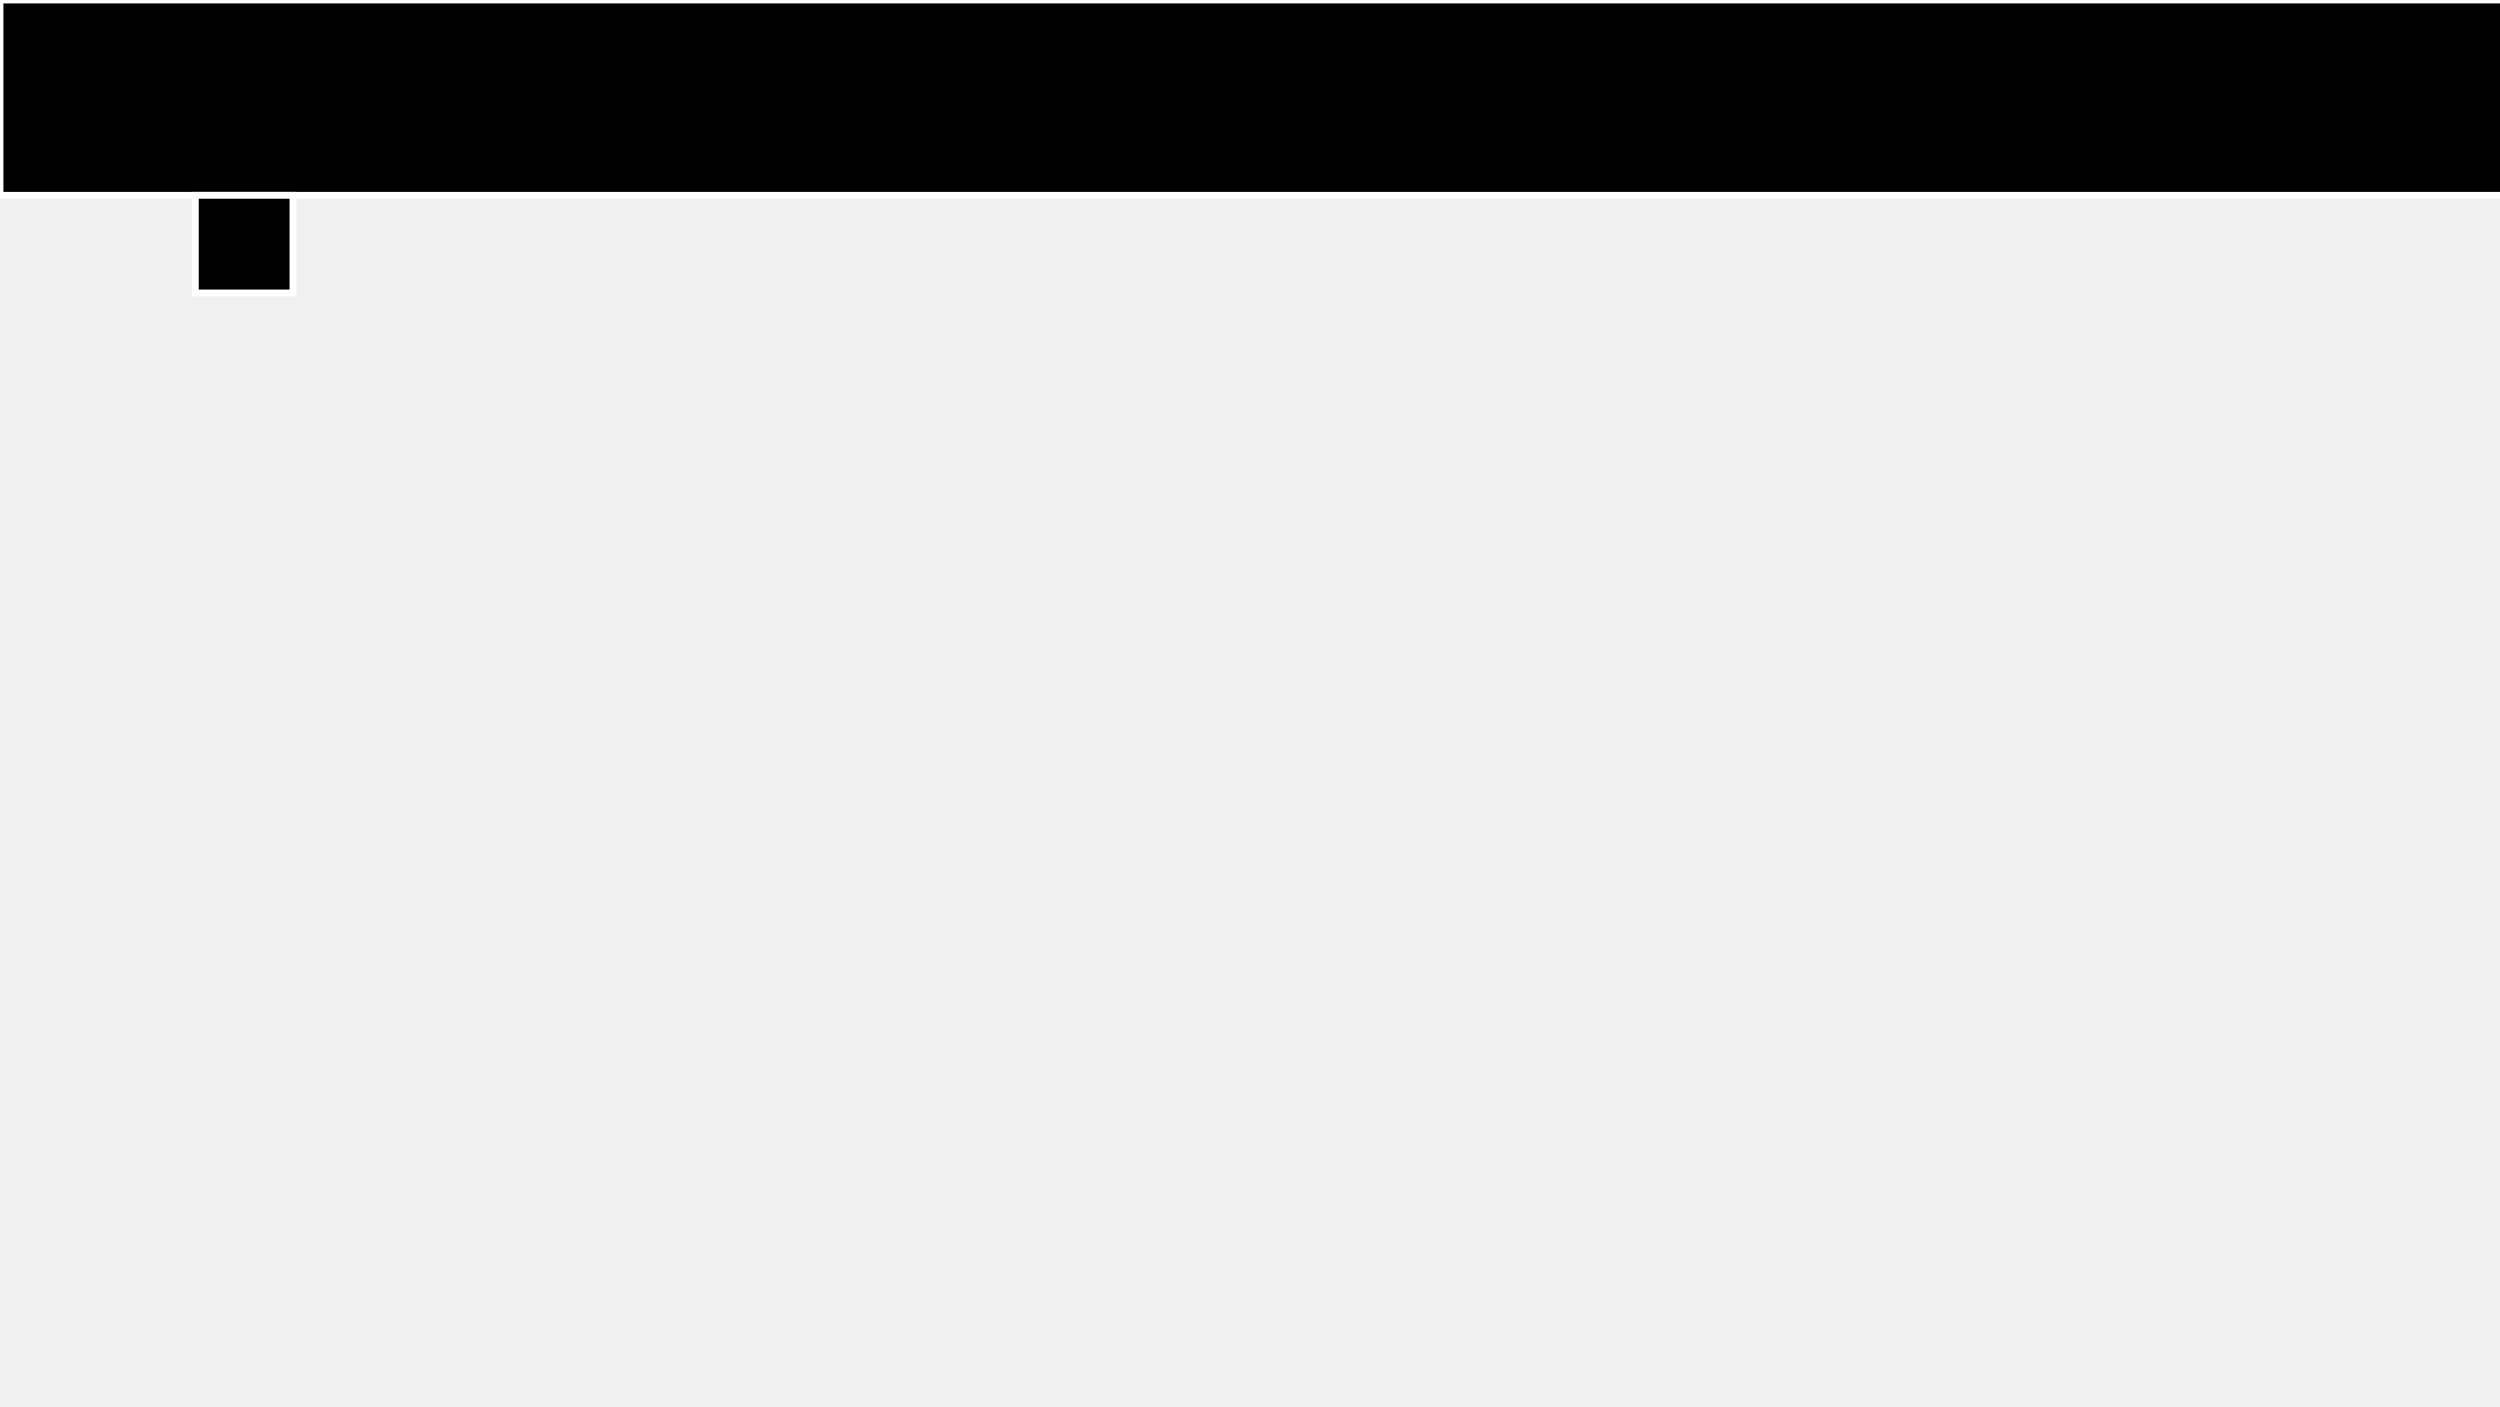
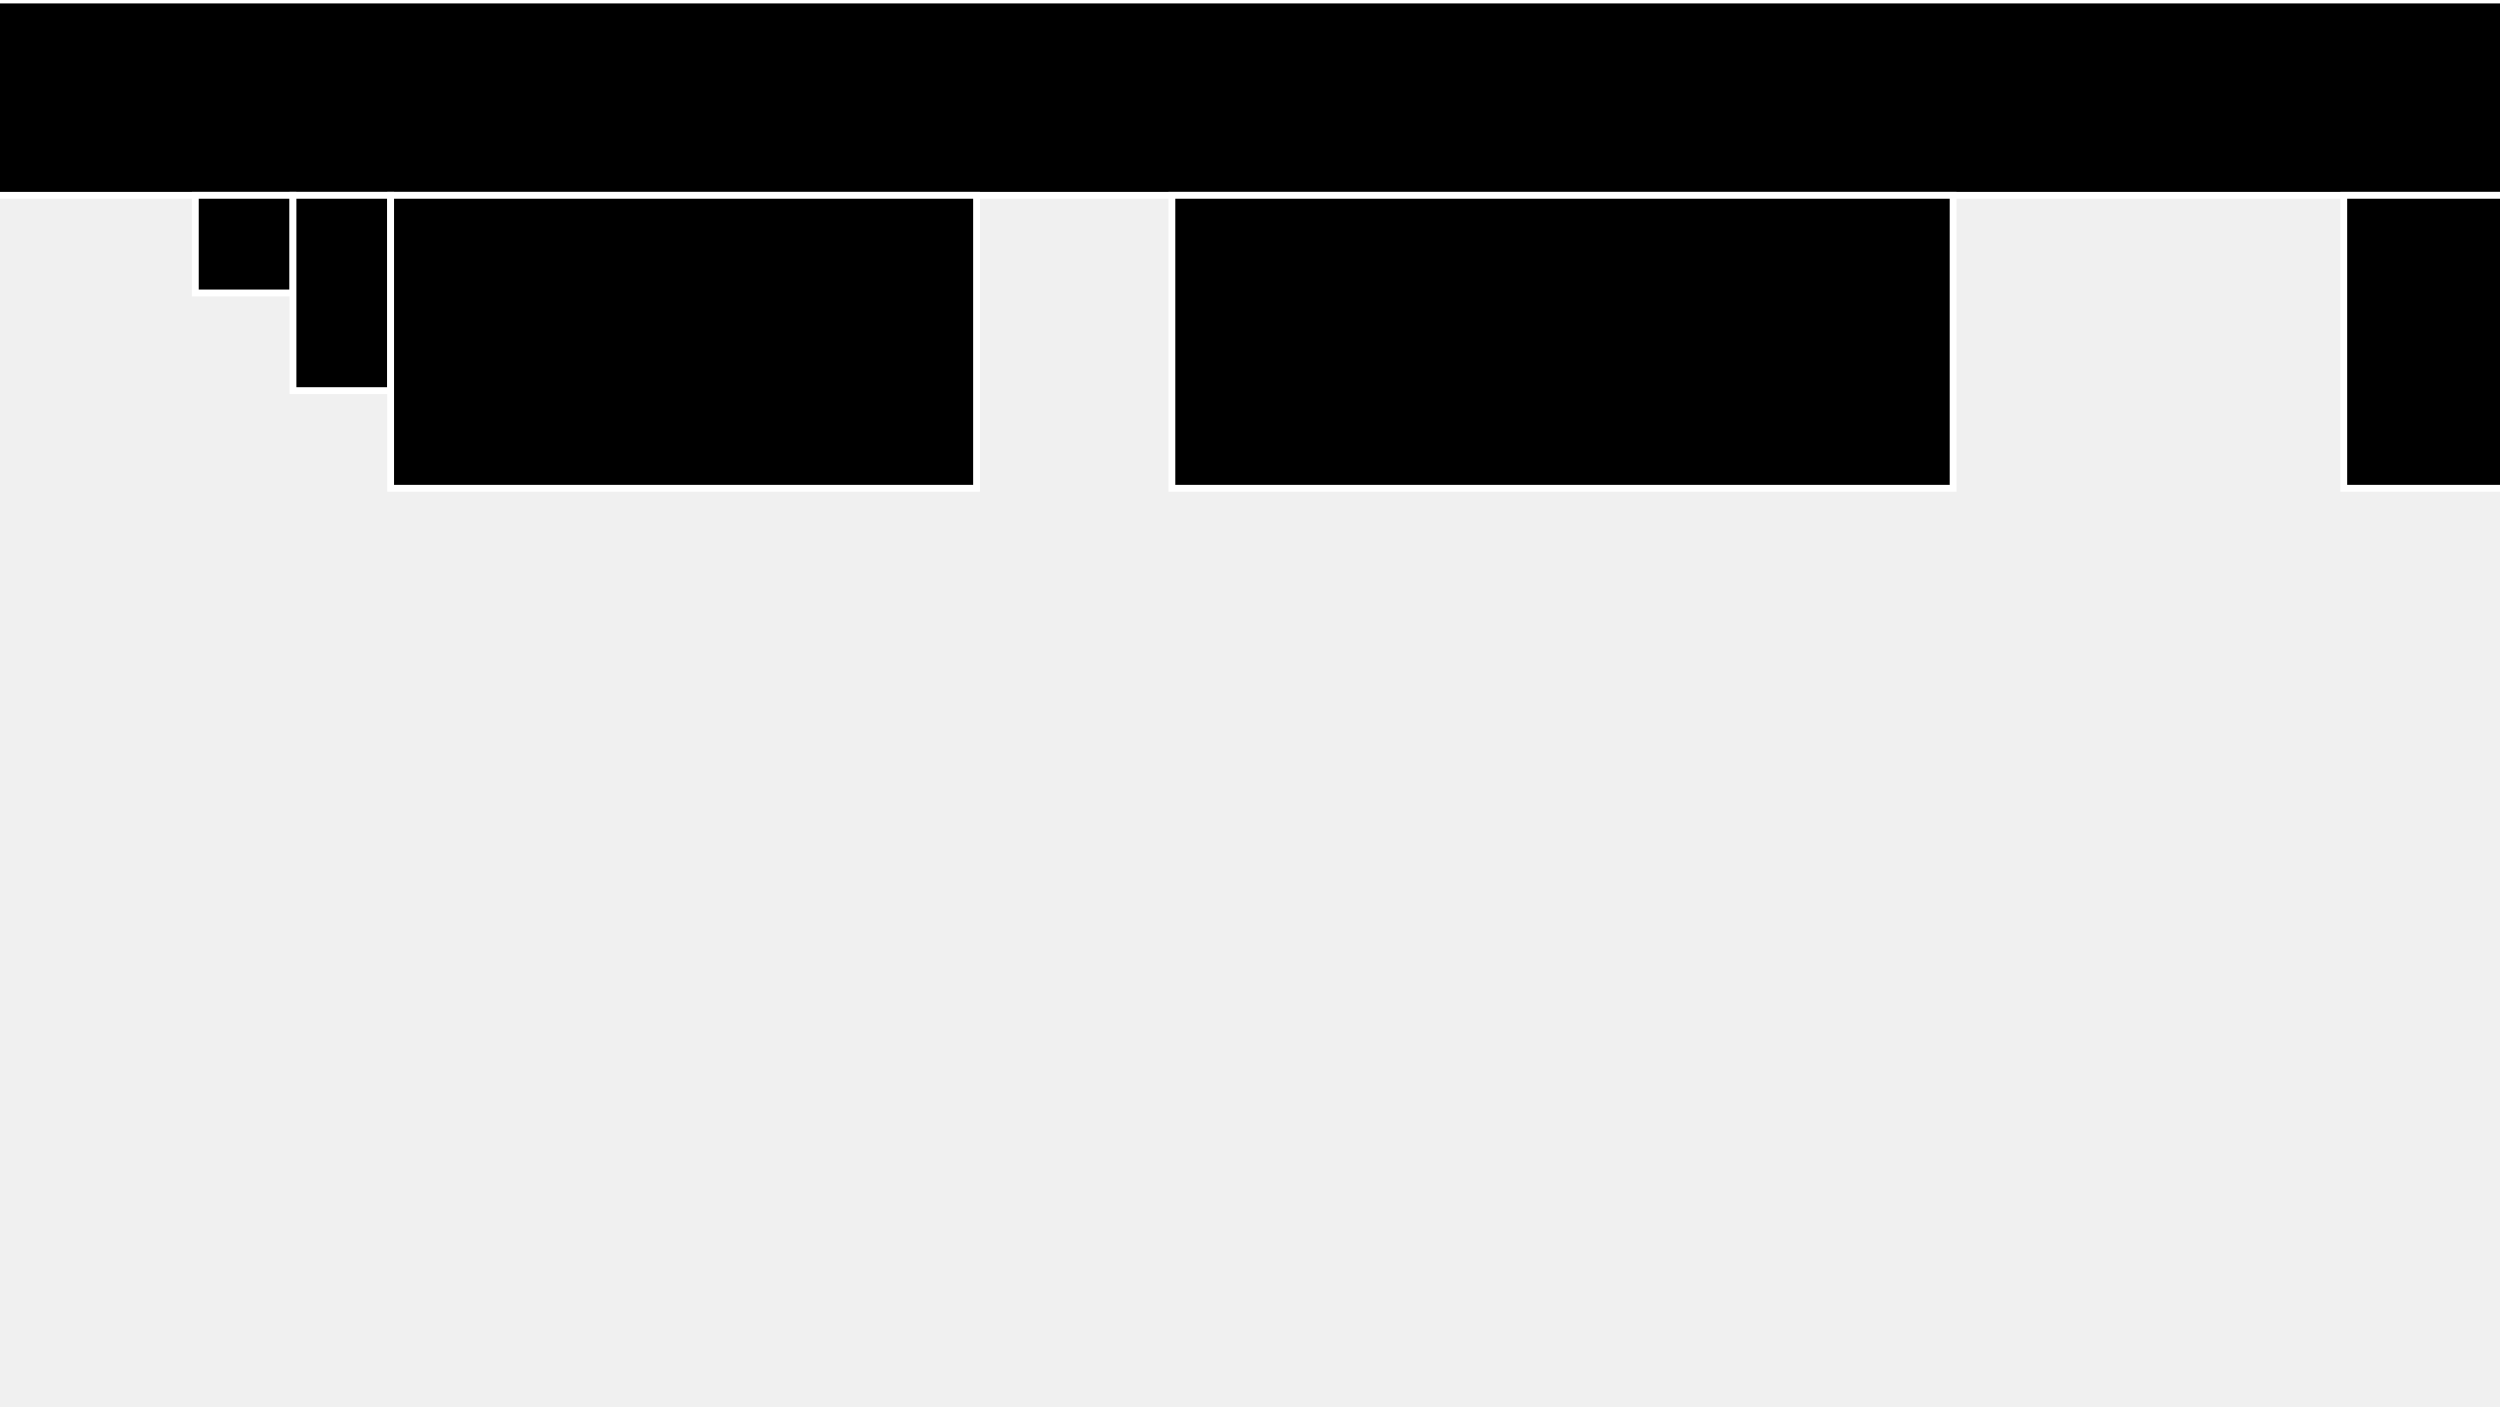
<svg xmlns="http://www.w3.org/2000/svg" width="2560" height="1440" viewBox="0 0 2560 1440" version="1.1" id="svg1">
  <defs id="defs1" />
  <g id="layer1">
    <g id="g1">
-       <path style="fill:#000000;stroke:#ffffff;stroke-width:7" d="M 0,0 H 3000 v 200 H 0 Z" id="path1" />
-       <path style="fill:#000000;stroke:#ffffff;stroke-width:7" d="M 200,200 H 300 v 100 H 200 Z" id="path_left_platform" />
+       <path style="fill:#000000;stroke:#ffffff;stroke-width:7" d="M -550,0 H -500 v 2000 H -550 Z" id="wall1" />
+       <path style="fill:#000000;stroke:#ffffff;stroke-width:7" d="M -500,0 H 10000 v 200 H -500 Z" id="path1" />
+       <path style="fill:#000000;stroke:#ffffff;stroke-width:7" d="M 200,200 H 300 v 100 H 200 Z" id="stair1" />
+       <path style="fill:#000000;stroke:#ffffff;stroke-width:7" d="M 300,200 H 400 v 200 H 300 Z" id="stair2" />
+       <path style="fill:#000000;stroke:#ffffff;stroke-width:7" d="M 400,200 H 1000 v 300 H 400 Z" id="block1" />
+       <path style="fill:#000000;stroke:#ffffff;stroke-width:7" d="M 1200,200 H 2000 v 300 H 1200 Z" id="block2" />
+       <path style="fill:#000000;stroke:#ffffff;stroke-width:7" d="M 2400,200 H 2600 v 300 H 2400 Z" id="block2" />
    </g>
  </g>
</svg>
